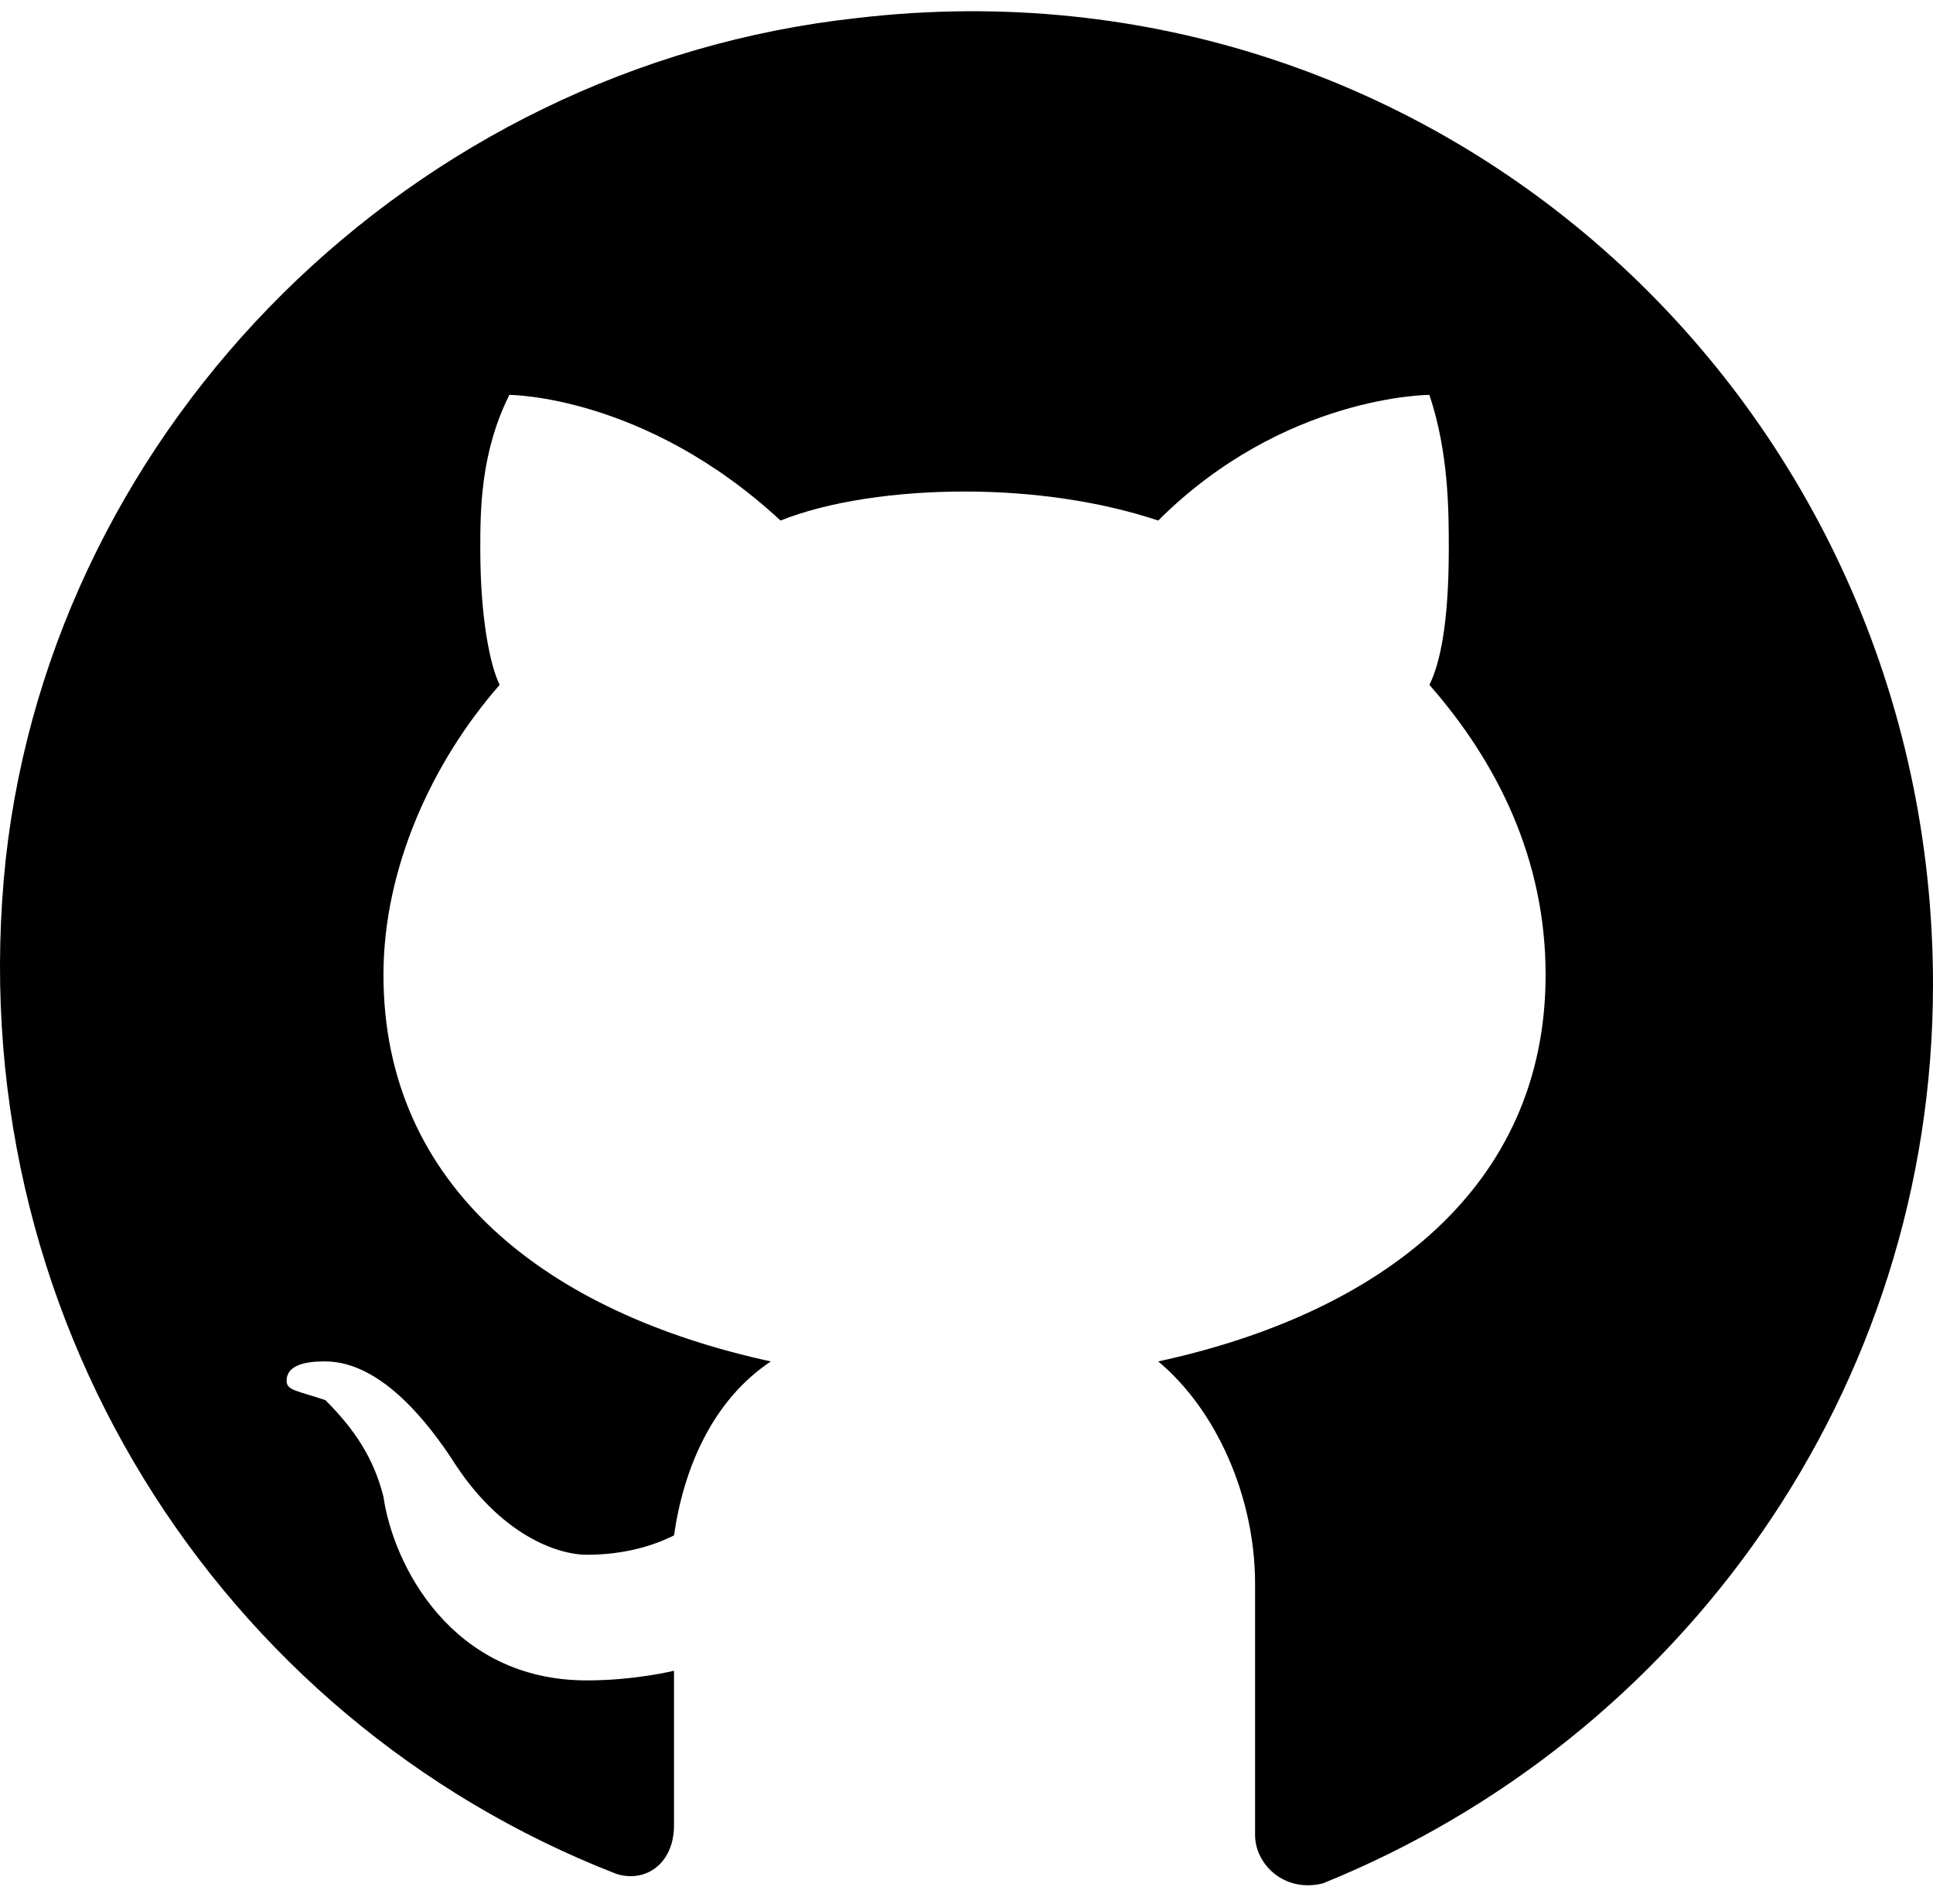
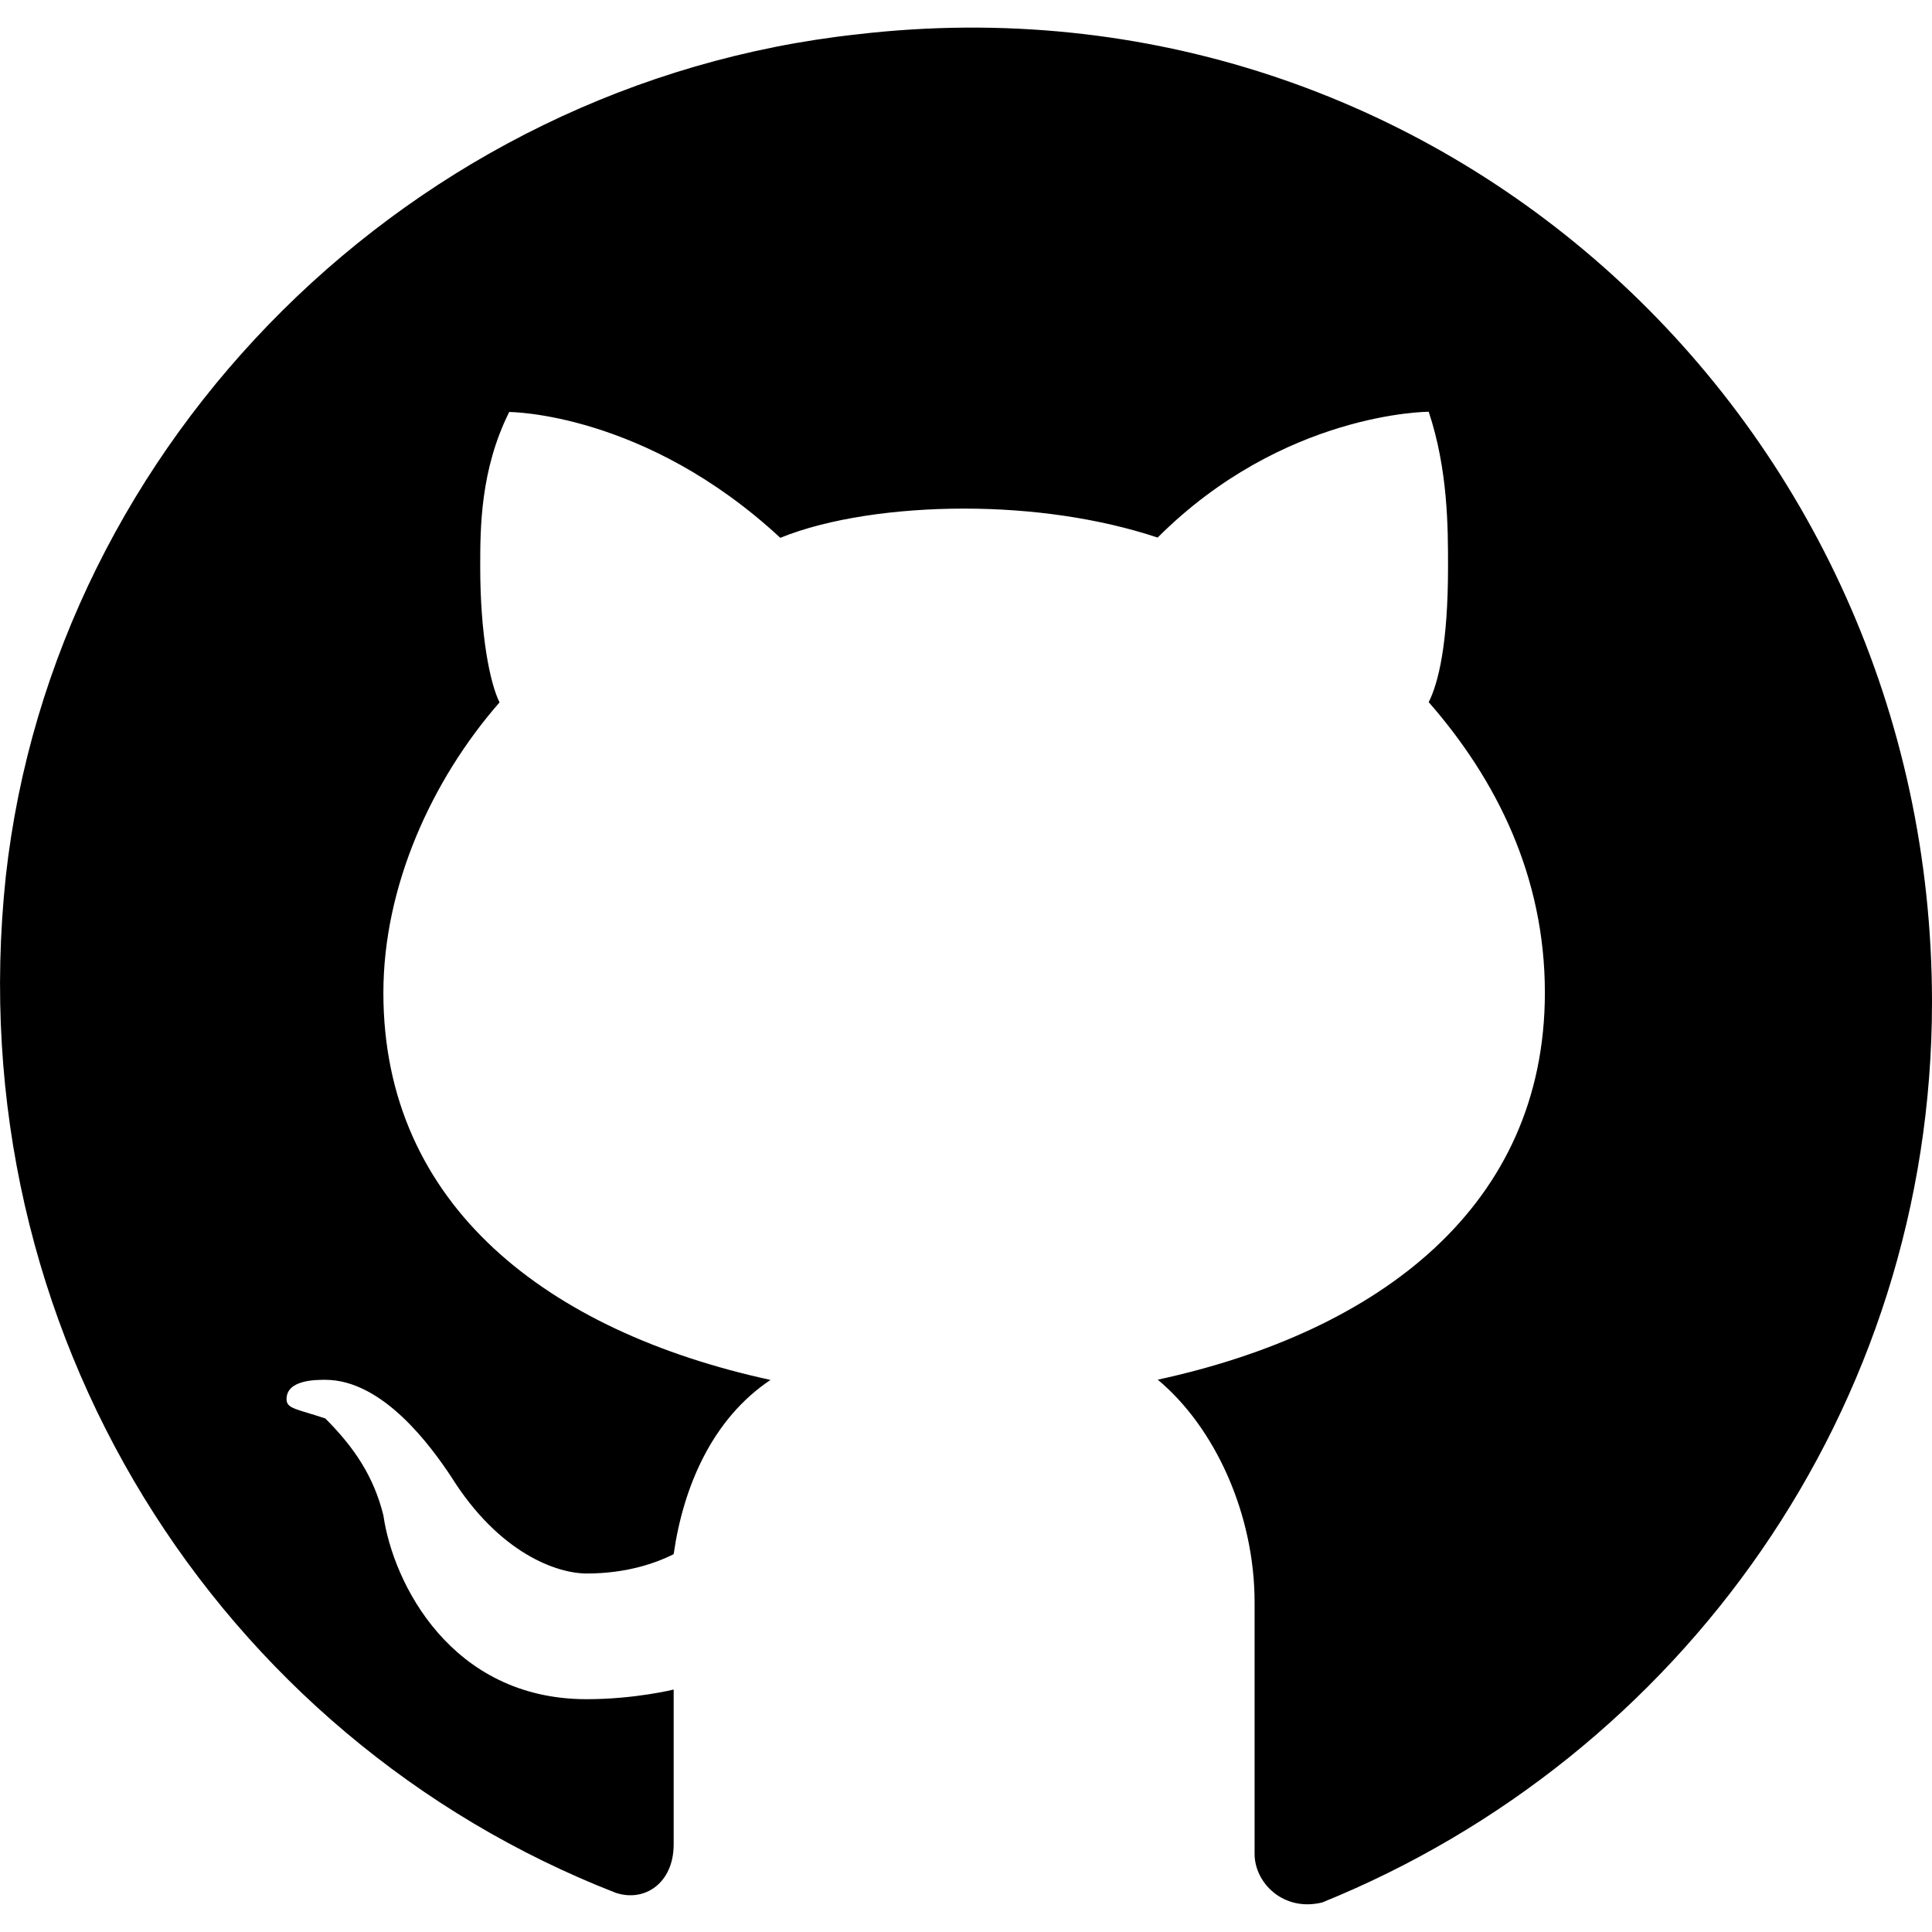
- <svg xmlns="http://www.w3.org/2000/svg" width="66" height="65" viewBox="0 0 66 65" fill="none">
-   <path d="M29.296 0.612C14.085 2.263 1.85 14.476 0.197 29.33C-1.457 44.844 7.471 58.707 21.029 63.989C22.021 64.319 23.013 63.659 23.013 62.338V57.057C23.013 57.057 21.69 57.387 20.037 57.387C15.408 57.387 13.424 53.426 13.093 51.115C12.762 49.795 12.101 48.805 11.109 47.815C10.117 47.484 9.786 47.484 9.786 47.154C9.786 46.494 10.778 46.494 11.109 46.494C13.093 46.494 14.746 48.805 15.408 49.795C17.061 52.436 19.045 53.096 20.037 53.096C21.36 53.096 22.352 52.766 23.013 52.436C23.344 50.125 24.336 47.815 26.32 46.494C18.714 44.844 13.093 40.553 13.093 33.291C13.093 29.66 14.746 26.029 17.061 23.388C16.73 22.728 16.399 21.078 16.399 18.767C16.399 17.447 16.399 15.466 17.392 13.486C17.392 13.486 22.021 13.486 26.65 17.777C28.304 17.116 30.618 16.786 32.933 16.786C35.248 16.786 37.562 17.116 39.546 17.777C43.845 13.486 48.805 13.486 48.805 13.486C49.467 15.466 49.467 17.447 49.467 18.767C49.467 21.408 49.136 22.728 48.805 23.388C51.12 26.029 52.773 29.33 52.773 33.291C52.773 40.553 47.152 44.844 39.546 46.494C41.53 48.145 42.853 51.115 42.853 54.086V62.669C42.853 63.659 43.845 64.649 45.168 64.319C57.403 59.368 66 47.484 66 33.621C66 13.816 49.136 -1.698 29.296 0.612Z" fill="black" />
+ <svg xmlns="http://www.w3.org/2000/svg" width="16" height="16" viewBox="0 0 16 16" fill="none" version="1.1" id="svg1">
+   <defs id="defs1" />
+   <path d="M 7.102,0.284 C 3.415,0.685 0.448,3.651 0.048,7.258 -0.353,11.026 1.811,14.393 5.098,15.675 5.338,15.756 5.579,15.595 5.579,15.275 V 13.992 c 0,0 -0.321,0.08 -0.721,0.08 -1.122,0 -1.603,-0.962 -1.683,-1.523 -0.08,-0.321 -0.24,-0.561 -0.481,-0.802 -0.24,-0.08 -0.321,-0.08 -0.321,-0.16 0,-0.16 0.24,-0.16 0.321,-0.16 0.481,0 0.882,0.561 1.042,0.802 0.401,0.641 0.882,0.802 1.122,0.802 0.321,0 0.561,-0.08 0.721,-0.16 0.08,-0.561 0.321,-1.122 0.802,-1.443 -1.844,-0.401 -3.206,-1.443 -3.206,-3.206 0,-0.882 0.401,-1.764 0.962,-2.405 -0.08,-0.16 -0.16,-0.561 -0.16,-1.122 0,-0.321 0,-0.802 0.24,-1.283 0,0 1.122,0 2.245,1.042 C 6.861,4.292 7.423,4.212 7.984,4.212 c 0.561,0 1.122,0.08 1.603,0.24 1.042,-1.042 2.245,-1.042 2.245,-1.042 0.16,0.481 0.16,0.962 0.16,1.283 0,0.641 -0.08,0.962 -0.16,1.122 0.561,0.641 0.962,1.443 0.962,2.405 0,1.764 -1.363,2.806 -3.206,3.206 0.481,0.401 0.802,1.122 0.802,1.844 v 2.084 c 0,0.24 0.24,0.481 0.561,0.401 C 13.916,14.553 16,11.667 16,8.3 16,3.491 11.912,-0.277 7.102,0.284 Z" fill="#000000" id="path1" style="stroke-width:0.941" />
</svg>
